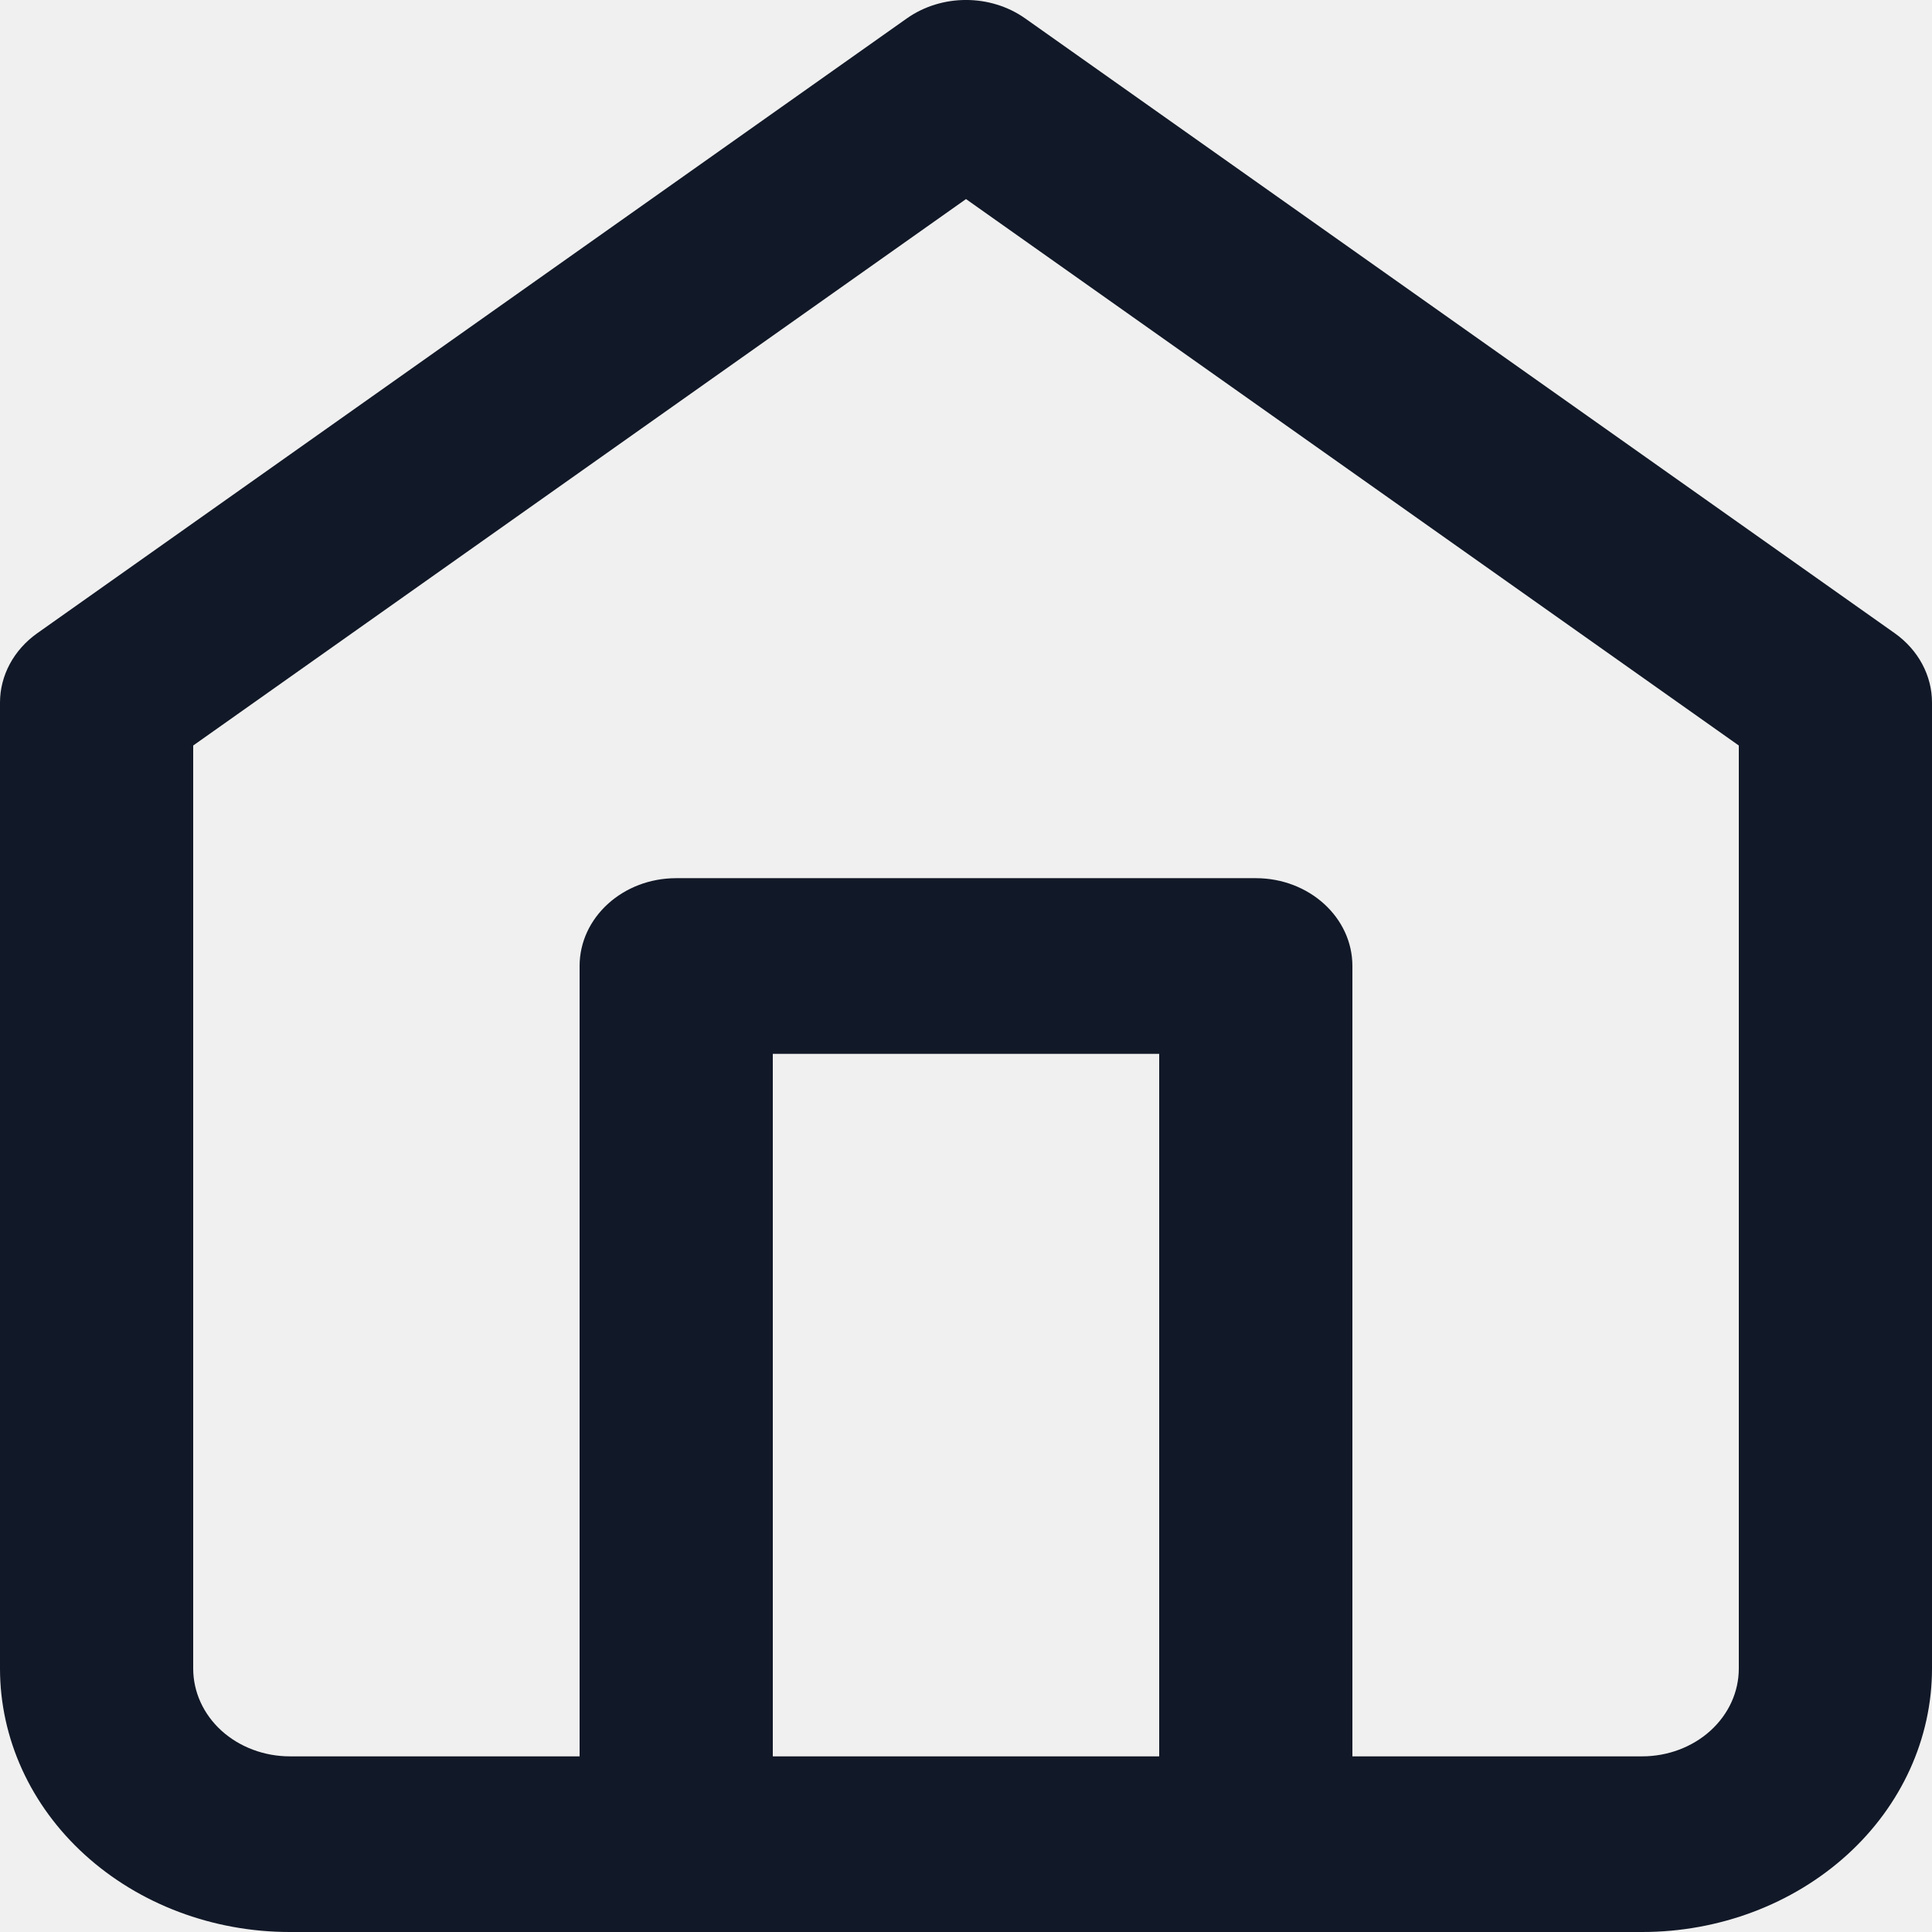
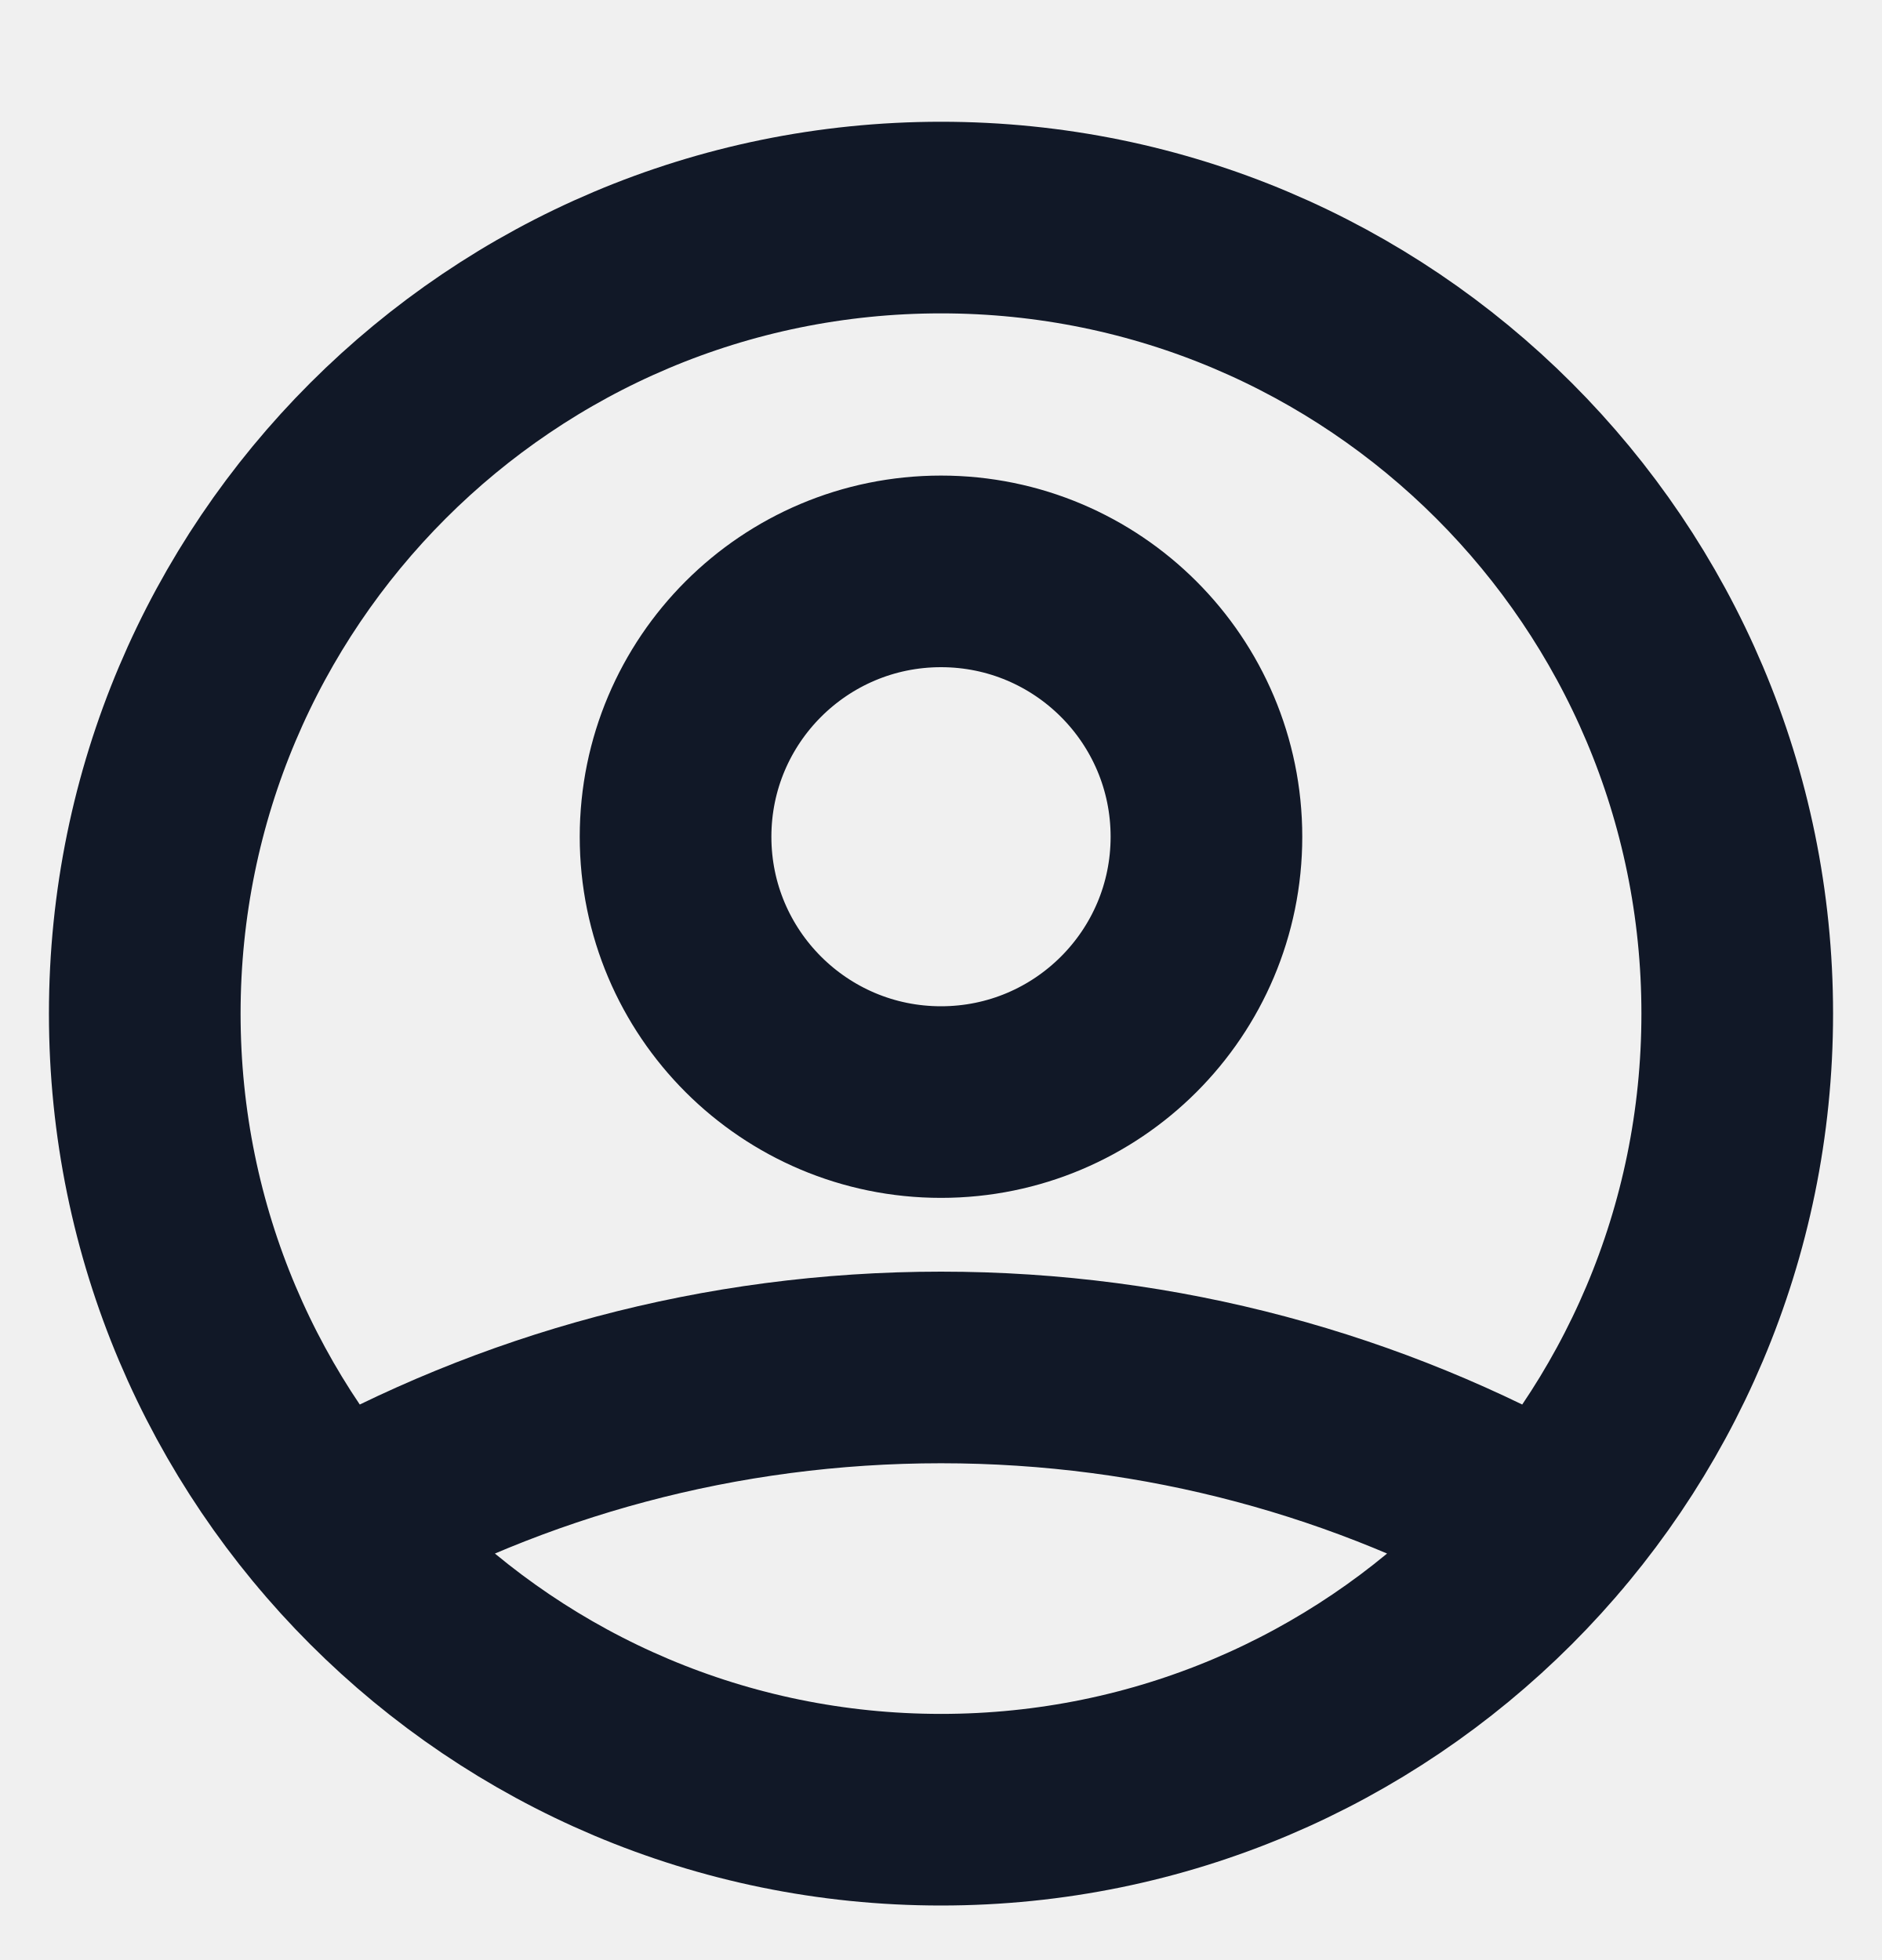
- <svg xmlns="http://www.w3.org/2000/svg" width="24" height="24" viewBox="0 0 24 24" fill="none">
-   <g clip-path="url(#clip0_220_23597)">
-     <path fill-rule="evenodd" clip-rule="evenodd" d="M11.263 0.23C11.697 -0.077 12.303 -0.077 12.737 0.23L23.537 7.866C23.829 8.073 24 8.391 24 8.727V20.727C24 21.595 23.621 22.428 22.946 23.041C22.27 23.655 21.355 24 20.4 24H3.6C2.645 24 1.73 23.655 1.054 23.041C0.379 22.428 0 21.595 0 20.727V8.727C0 8.391 0.171 8.073 0.463 7.866L11.263 0.23ZM2.4 9.261V20.727C2.4 21.017 2.526 21.294 2.751 21.499C2.977 21.703 3.282 21.818 3.6 21.818H20.4C20.718 21.818 21.023 21.703 21.248 21.499C21.474 21.294 21.6 21.017 21.6 20.727V9.261L12 2.473L2.4 9.261Z" fill="#111827" />
-     <path fill-rule="evenodd" clip-rule="evenodd" d="M7.2 12C7.2 11.398 7.737 10.909 8.4 10.909H15.6C16.263 10.909 16.8 11.398 16.8 12V22.909C16.8 23.512 16.263 24 15.6 24C14.938 24 14.4 23.512 14.4 22.909V13.091H9.6V22.909C9.6 23.512 9.063 24 8.4 24C7.737 24 7.2 23.512 7.2 22.909V12Z" fill="#111827" />
+ <svg xmlns="http://www.w3.org/2000/svg" width="24" height="25" viewBox="0 0 24 25" fill="none">
+   <g clip-path="url(#clip0_369_823)">
+     <path d="M4.239 19.477C6.531 18.181 9.179 17.442 12 17.442C14.821 17.442 17.469 18.181 19.761 19.477M15.385 10.673C15.385 12.542 13.869 14.057 12 14.057C10.131 14.057 8.615 12.542 8.615 10.673C8.615 8.803 10.131 7.288 12 7.288C13.869 7.288 15.385 8.803 15.385 10.673ZM22.154 12.929C22.154 18.537 17.608 23.083 12 23.083C6.392 23.083 1.846 18.537 1.846 12.929C1.846 7.321 6.392 2.775 12 2.775C17.608 2.775 22.154 7.321 22.154 12.929Z" stroke="#111827" stroke-width="2.444" stroke-linecap="round" stroke-linejoin="round" />
  </g>
  <defs>
-     <clipPath id="clip0_220_23597">
-       <rect width="24" height="24" fill="white" />
+     <clipPath id="clip0_369_823">
+       <rect width="24" height="24" fill="white" transform="translate(0 0.928955)" />
    </clipPath>
  </defs>
</svg>
